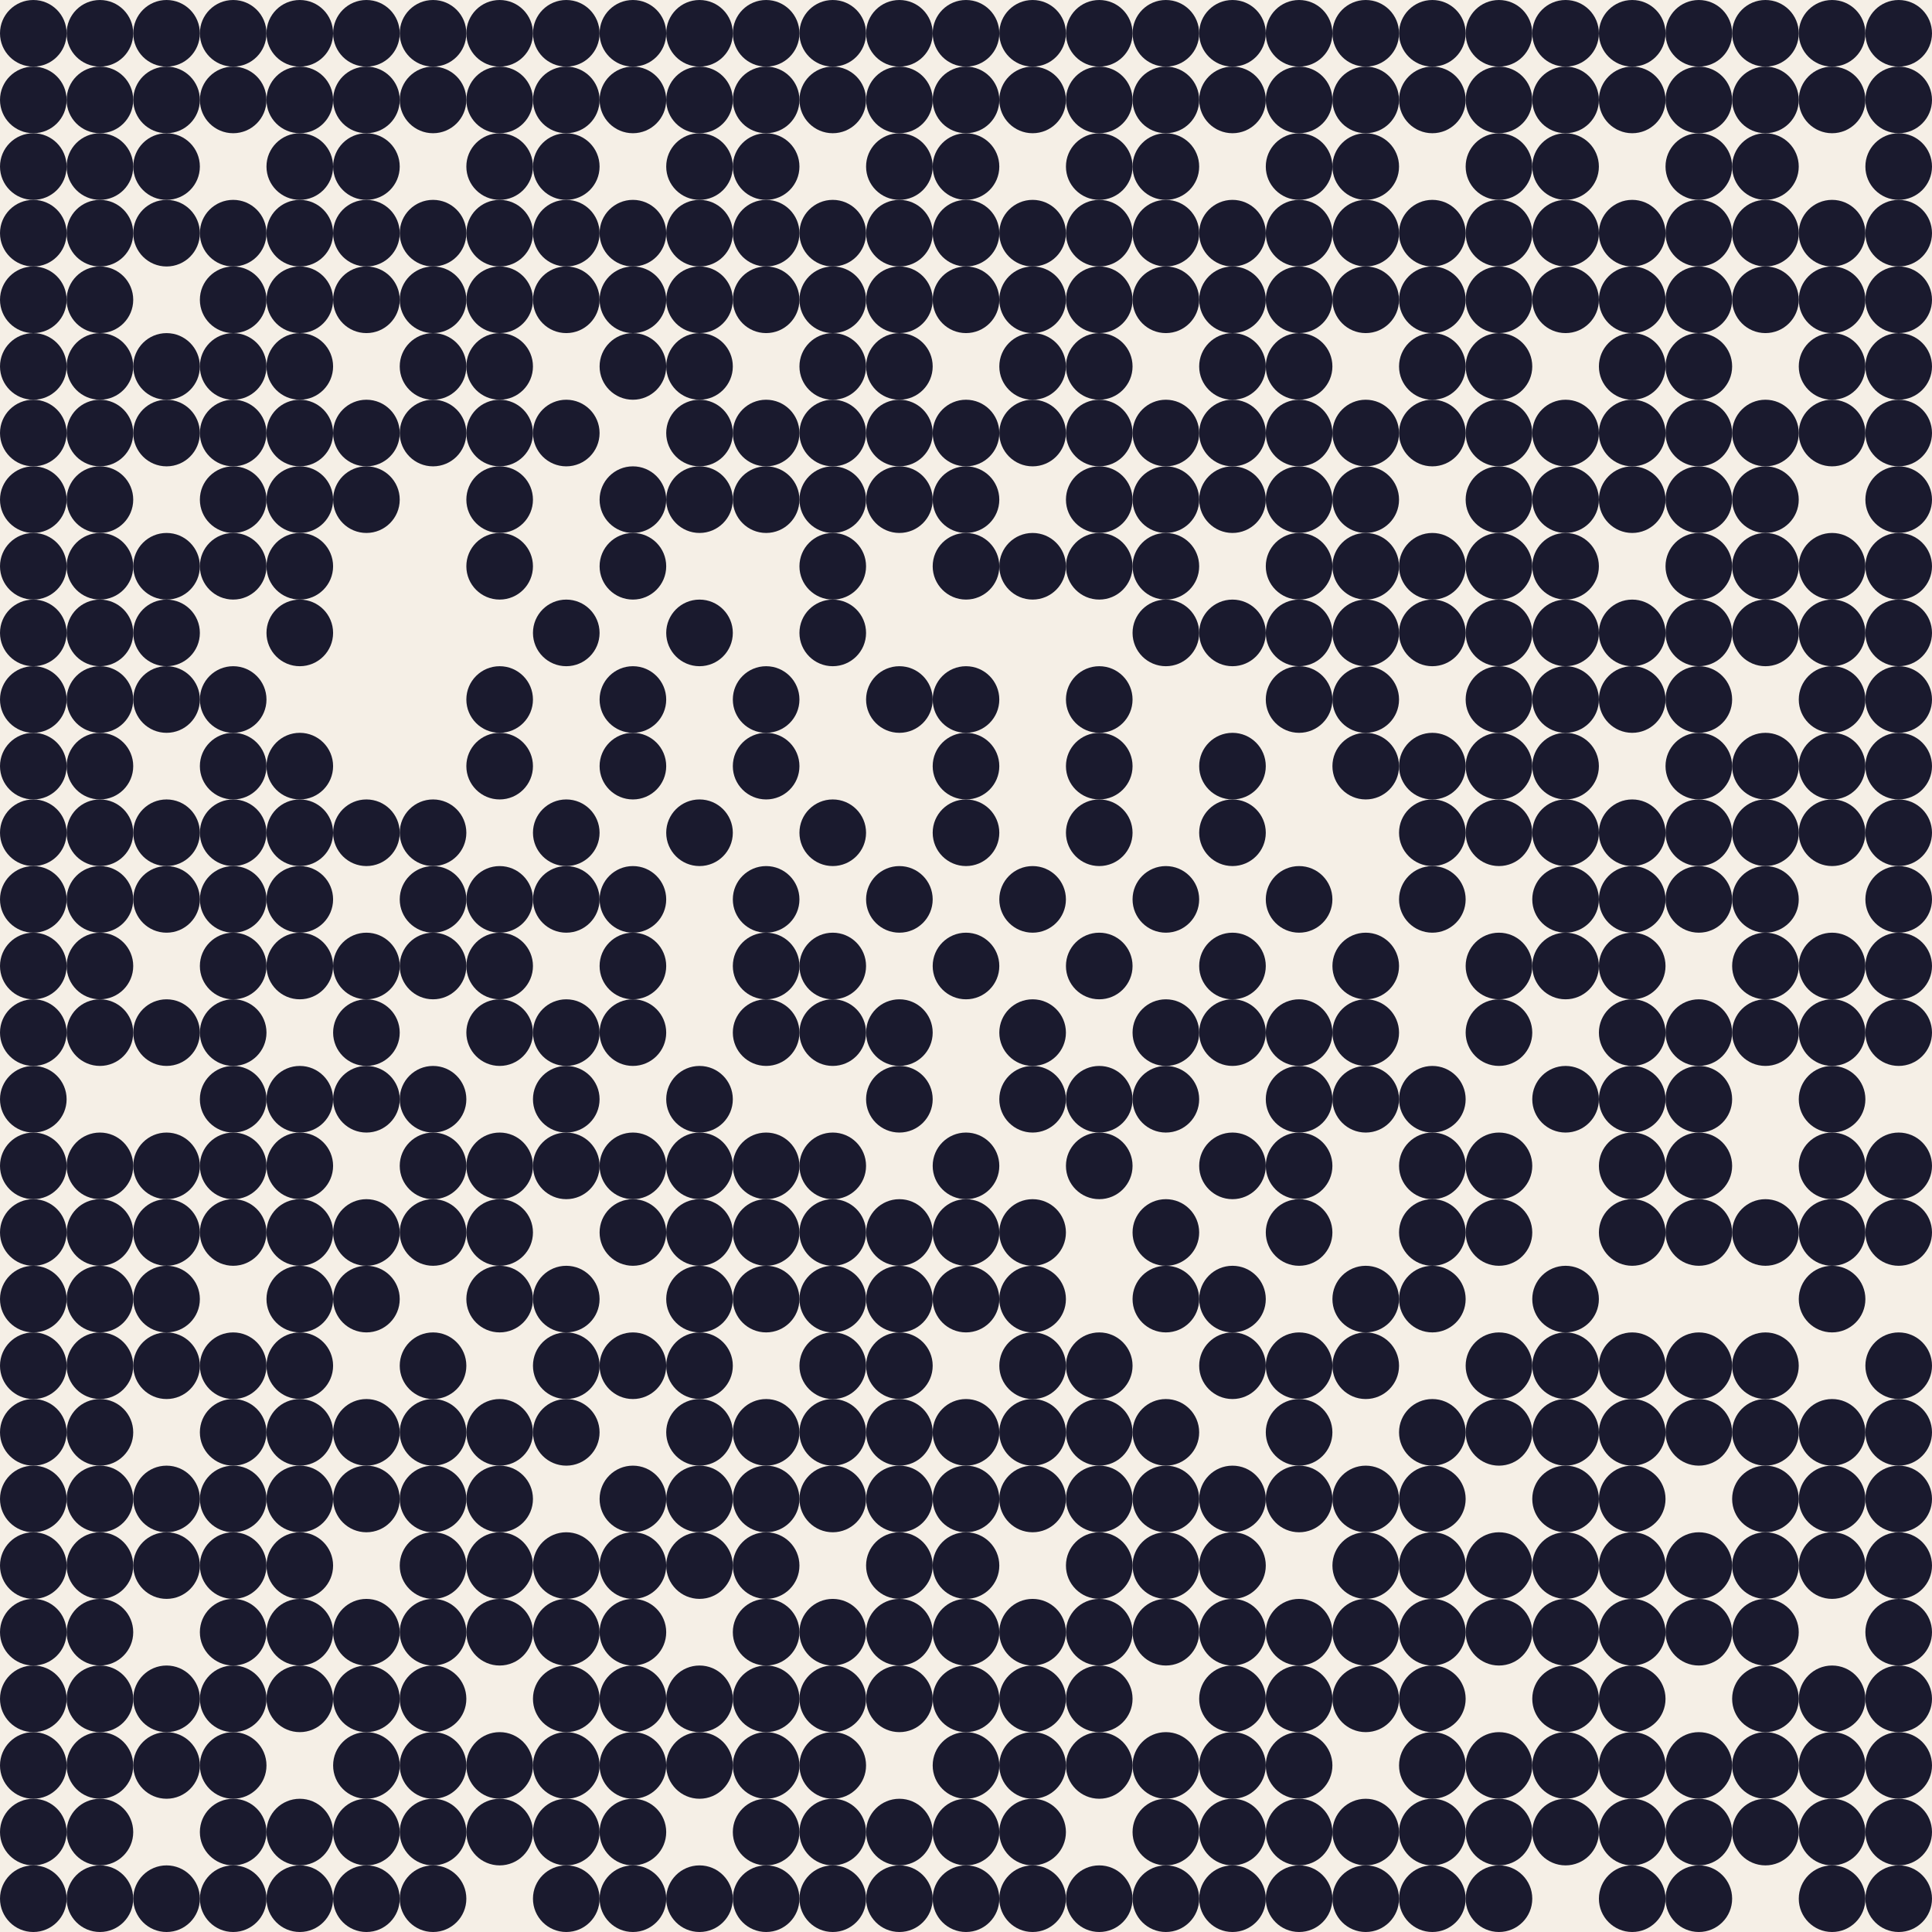
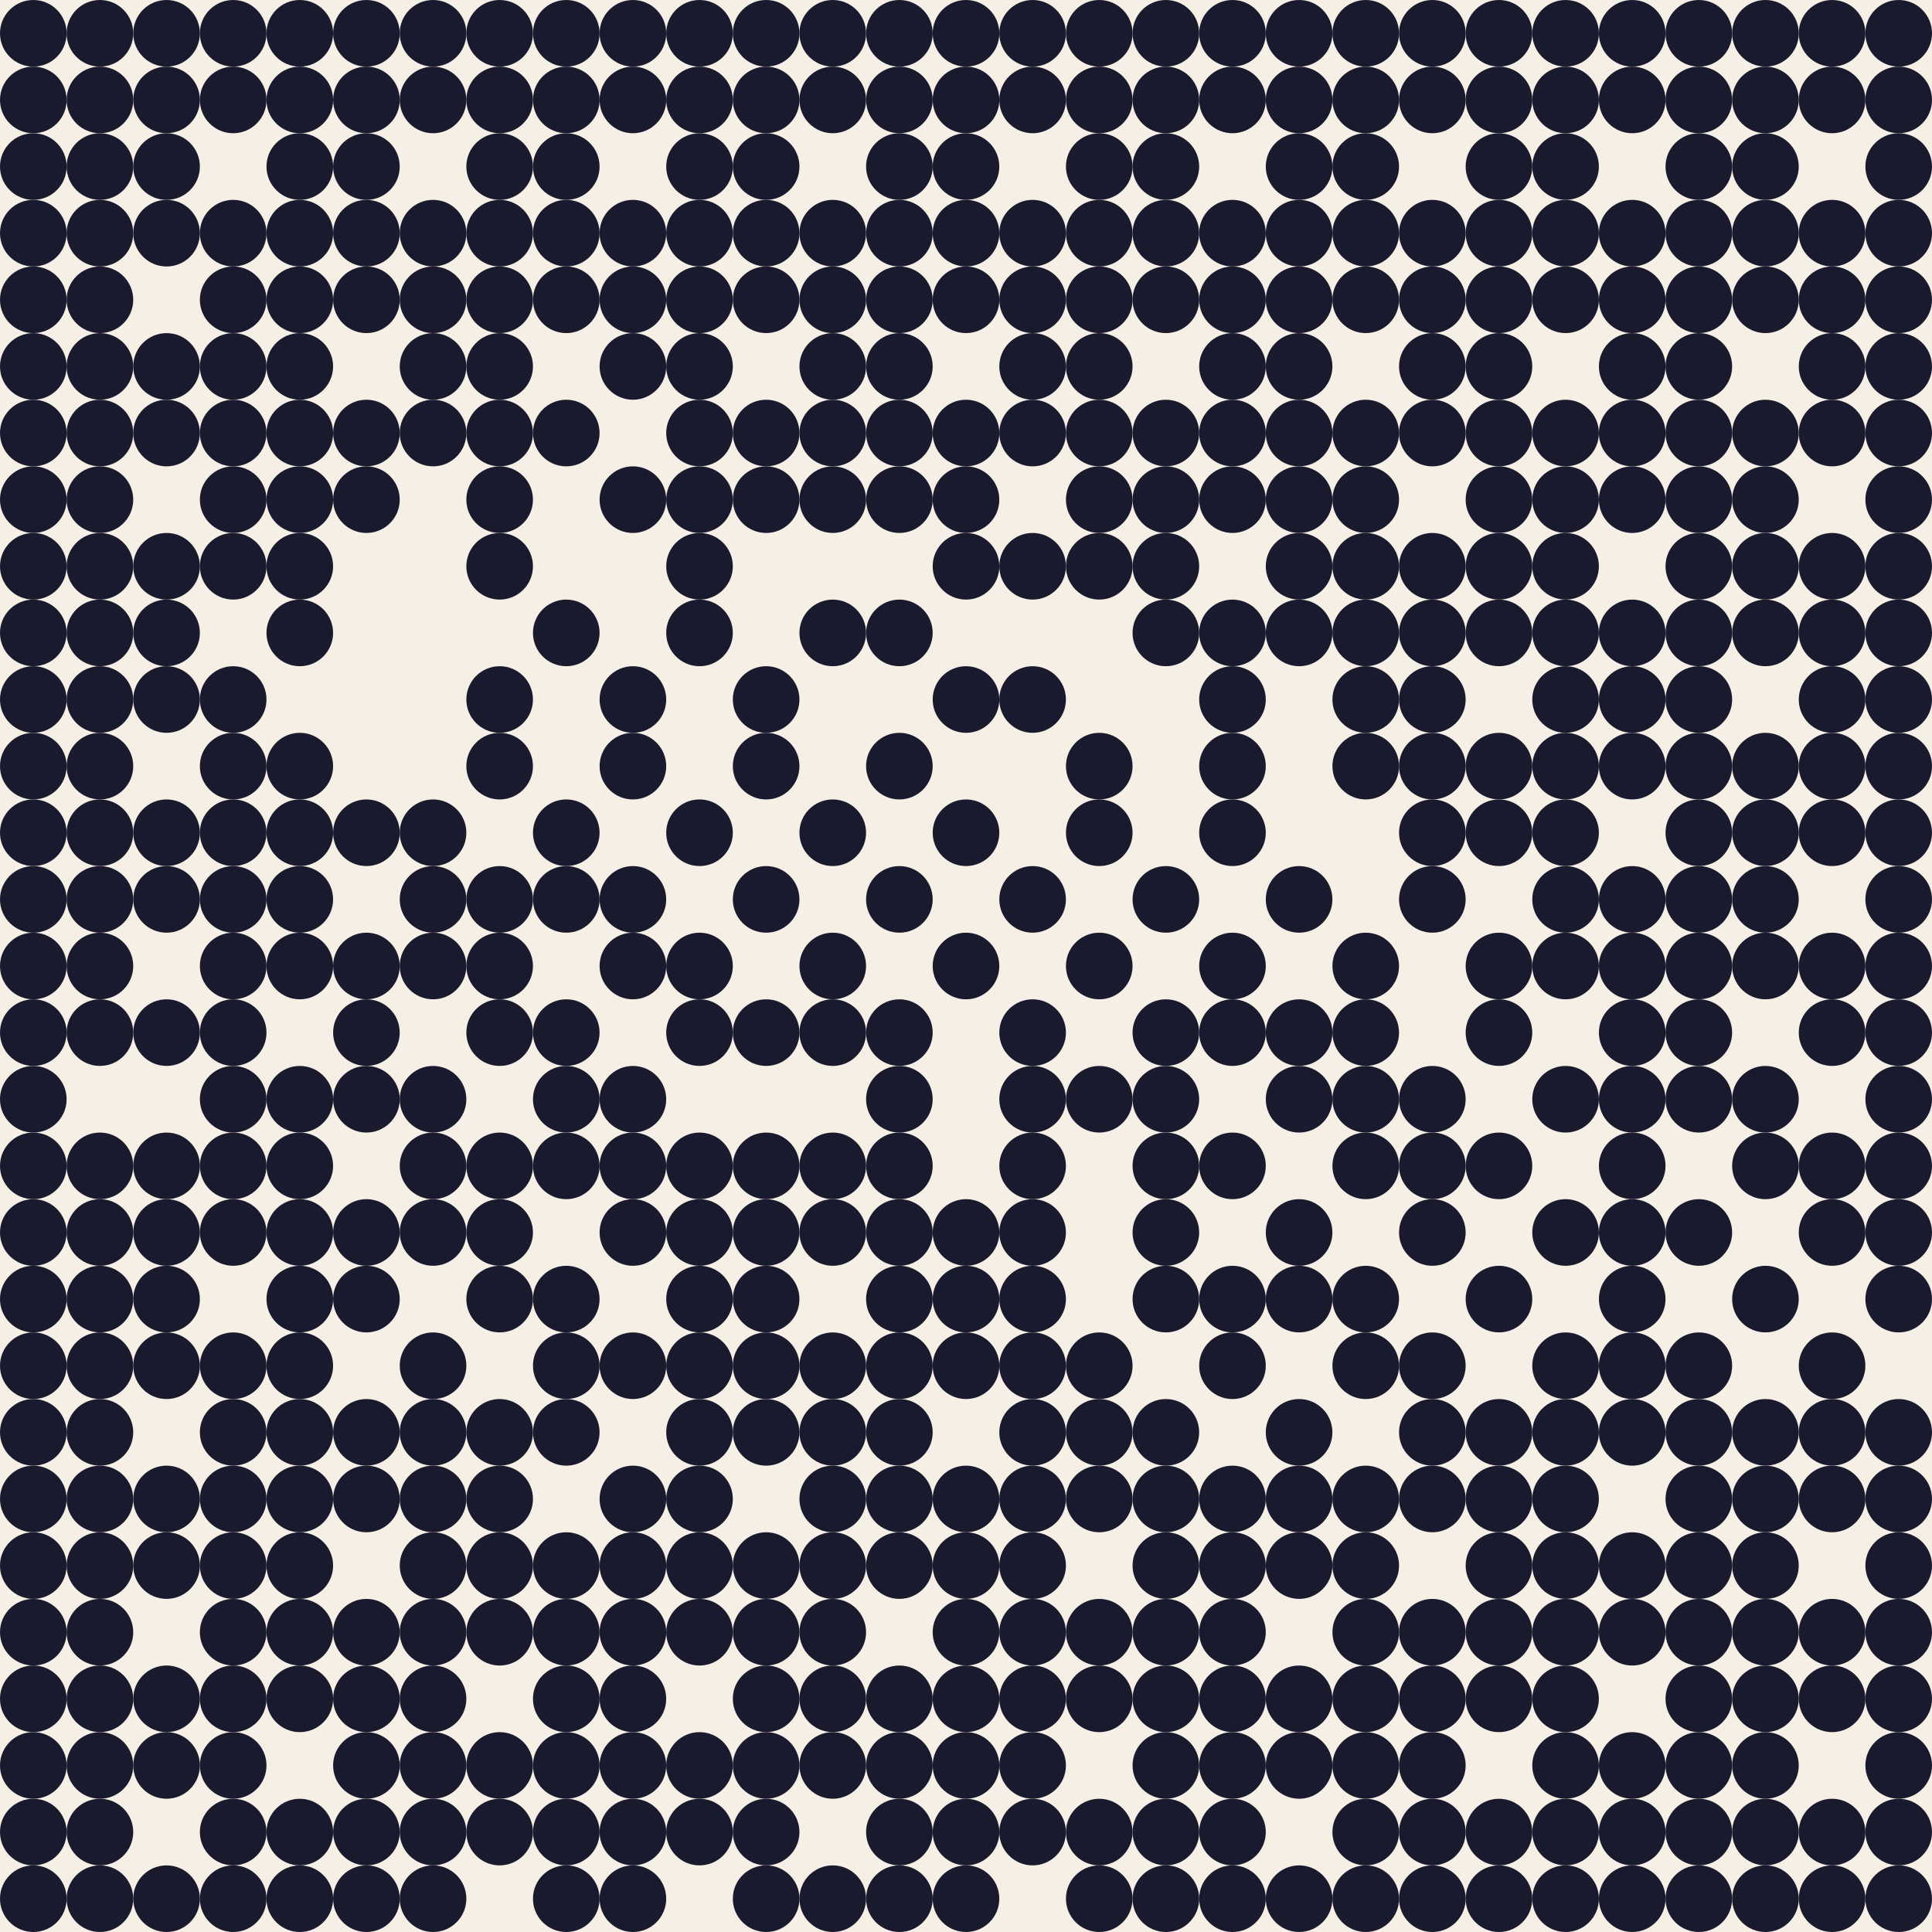
<svg xmlns="http://www.w3.org/2000/svg" width="1000" height="1000" viewBox="0 0 1000 1000">
  <path fill="#f5efe6" d="M0 0h1000v1000H0z" />
  <g fill="#1a1a2e">
    <circle cx="17.24" cy="17.24" r="17.24" />
    <circle cx="51.72" cy="17.24" r="17.24" />
    <circle cx="86.21" cy="17.24" r="17.24" />
    <circle cx="120.69" cy="17.24" r="17.24" />
    <circle cx="155.17" cy="17.24" r="17.24" />
    <circle cx="189.66" cy="17.24" r="17.24" />
    <circle cx="224.14" cy="17.24" r="17.24" />
    <circle cx="258.62" cy="17.24" r="17.24" />
    <circle cx="293.1" cy="17.24" r="17.24" />
    <circle cx="327.59" cy="17.24" r="17.24" />
    <circle cx="362.07" cy="17.24" r="17.24" />
    <circle cx="396.55" cy="17.24" r="17.24" />
    <circle cx="431.03" cy="17.24" r="17.24" />
    <circle cx="465.52" cy="17.24" r="17.24" />
    <circle cx="500" cy="17.24" r="17.24" />
    <circle cx="534.48" cy="17.24" r="17.24" />
    <circle cx="568.97" cy="17.24" r="17.24" />
    <circle cx="603.45" cy="17.24" r="17.24" />
    <circle cx="637.93" cy="17.24" r="17.24" />
    <circle cx="672.41" cy="17.24" r="17.24" />
    <circle cx="706.9" cy="17.24" r="17.24" />
    <circle cx="741.38" cy="17.24" r="17.24" />
    <circle cx="775.86" cy="17.24" r="17.24" />
    <circle cx="810.34" cy="17.24" r="17.24" />
    <circle cx="844.83" cy="17.24" r="17.24" />
    <circle cx="879.31" cy="17.24" r="17.24" />
    <circle cx="913.79" cy="17.24" r="17.24" />
    <circle cx="948.28" cy="17.24" r="17.24" />
    <circle cx="982.76" cy="17.24" r="17.24" />
    <circle cx="17.24" cy="51.72" r="17.24" />
    <circle cx="51.72" cy="51.72" r="17.24" />
    <circle cx="86.21" cy="51.72" r="17.24" />
    <circle cx="120.69" cy="51.72" r="17.24" />
    <circle cx="155.17" cy="51.72" r="17.24" />
    <circle cx="189.66" cy="51.72" r="17.24" />
    <circle cx="224.14" cy="51.72" r="17.24" />
    <circle cx="258.62" cy="51.72" r="17.24" />
    <circle cx="293.1" cy="51.72" r="17.24" />
    <circle cx="327.59" cy="51.72" r="17.24" />
    <circle cx="362.07" cy="51.72" r="17.24" />
    <circle cx="396.55" cy="51.72" r="17.24" />
    <circle cx="431.03" cy="51.72" r="17.24" />
    <circle cx="465.52" cy="51.72" r="17.24" />
    <circle cx="500" cy="51.72" r="17.24" />
    <circle cx="534.48" cy="51.72" r="17.24" />
    <circle cx="568.97" cy="51.72" r="17.24" />
    <circle cx="603.45" cy="51.72" r="17.24" />
    <circle cx="637.93" cy="51.72" r="17.24" />
    <circle cx="672.41" cy="51.72" r="17.24" />
    <circle cx="706.9" cy="51.72" r="17.24" />
    <circle cx="741.38" cy="51.72" r="17.24" />
    <circle cx="775.86" cy="51.72" r="17.24" />
    <circle cx="810.34" cy="51.72" r="17.24" />
    <circle cx="844.83" cy="51.72" r="17.24" />
    <circle cx="879.31" cy="51.72" r="17.24" />
    <circle cx="913.79" cy="51.72" r="17.24" />
    <circle cx="948.28" cy="51.72" r="17.24" />
    <circle cx="982.76" cy="51.72" r="17.24" />
    <circle cx="17.24" cy="86.21" r="17.24" />
    <circle cx="51.72" cy="86.21" r="17.24" />
    <circle cx="86.21" cy="86.21" r="17.24" />
    <circle cx="155.17" cy="86.21" r="17.24" />
    <circle cx="189.66" cy="86.21" r="17.24" />
    <circle cx="258.62" cy="86.21" r="17.24" />
    <circle cx="293.1" cy="86.21" r="17.24" />
    <circle cx="362.07" cy="86.21" r="17.24" />
    <circle cx="396.55" cy="86.21" r="17.24" />
    <circle cx="465.52" cy="86.21" r="17.24" />
    <circle cx="500" cy="86.21" r="17.24" />
    <circle cx="568.97" cy="86.21" r="17.24" />
    <circle cx="603.45" cy="86.21" r="17.24" />
    <circle cx="672.41" cy="86.21" r="17.24" />
    <circle cx="706.9" cy="86.21" r="17.24" />
    <circle cx="775.86" cy="86.21" r="17.24" />
    <circle cx="810.34" cy="86.21" r="17.24" />
    <circle cx="879.31" cy="86.21" r="17.24" />
    <circle cx="913.79" cy="86.21" r="17.24" />
    <circle cx="982.76" cy="86.21" r="17.24" />
    <circle cx="17.24" cy="120.69" r="17.24" />
    <circle cx="51.72" cy="120.69" r="17.24" />
    <circle cx="86.21" cy="120.69" r="17.24" />
    <circle cx="120.69" cy="120.69" r="17.24" />
    <circle cx="155.17" cy="120.69" r="17.24" />
    <circle cx="189.66" cy="120.69" r="17.24" />
    <circle cx="224.14" cy="120.69" r="17.24" />
    <circle cx="258.62" cy="120.69" r="17.24" />
    <circle cx="293.1" cy="120.69" r="17.24" />
    <circle cx="327.59" cy="120.69" r="17.24" />
    <circle cx="362.07" cy="120.69" r="17.24" />
    <circle cx="396.55" cy="120.69" r="17.24" />
    <circle cx="431.03" cy="120.69" r="17.24" />
    <circle cx="465.52" cy="120.69" r="17.24" />
    <circle cx="500" cy="120.69" r="17.24" />
    <circle cx="534.48" cy="120.69" r="17.24" />
    <circle cx="568.97" cy="120.69" r="17.24" />
    <circle cx="603.45" cy="120.69" r="17.24" />
    <circle cx="637.93" cy="120.69" r="17.24" />
    <circle cx="672.41" cy="120.69" r="17.24" />
    <circle cx="706.9" cy="120.69" r="17.24" />
    <circle cx="741.38" cy="120.69" r="17.24" />
    <circle cx="775.86" cy="120.69" r="17.24" />
    <circle cx="810.34" cy="120.69" r="17.24" />
    <circle cx="844.83" cy="120.69" r="17.24" />
    <circle cx="879.31" cy="120.69" r="17.24" />
    <circle cx="913.79" cy="120.69" r="17.24" />
    <circle cx="948.28" cy="120.69" r="17.24" />
    <circle cx="982.76" cy="120.69" r="17.24" />
    <circle cx="17.24" cy="155.17" r="17.24" />
    <circle cx="51.72" cy="155.17" r="17.24" />
    <circle cx="120.69" cy="155.17" r="17.24" />
    <circle cx="155.17" cy="155.17" r="17.24" />
    <circle cx="189.66" cy="155.17" r="17.24" />
    <circle cx="224.14" cy="155.17" r="17.24" />
    <circle cx="258.62" cy="155.17" r="17.24" />
    <circle cx="293.1" cy="155.17" r="17.24" />
    <circle cx="327.59" cy="155.17" r="17.24" />
    <circle cx="362.07" cy="155.17" r="17.24" />
    <circle cx="396.55" cy="155.17" r="17.24" />
    <circle cx="431.03" cy="155.17" r="17.24" />
    <circle cx="465.52" cy="155.17" r="17.24" />
    <circle cx="500" cy="155.17" r="17.24" />
    <circle cx="534.48" cy="155.17" r="17.24" />
    <circle cx="568.97" cy="155.17" r="17.24" />
    <circle cx="603.45" cy="155.17" r="17.24" />
    <circle cx="637.93" cy="155.17" r="17.24" />
    <circle cx="672.41" cy="155.17" r="17.24" />
    <circle cx="706.9" cy="155.17" r="17.24" />
    <circle cx="741.38" cy="155.17" r="17.24" />
    <circle cx="775.86" cy="155.17" r="17.24" />
    <circle cx="810.34" cy="155.17" r="17.24" />
    <circle cx="844.83" cy="155.17" r="17.24" />
    <circle cx="879.31" cy="155.17" r="17.24" />
    <circle cx="913.79" cy="155.17" r="17.24" />
    <circle cx="948.28" cy="155.17" r="17.24" />
    <circle cx="982.76" cy="155.17" r="17.24" />
    <circle cx="17.24" cy="189.66" r="17.24" />
    <circle cx="51.72" cy="189.66" r="17.24" />
    <circle cx="86.21" cy="189.66" r="17.24" />
    <circle cx="120.69" cy="189.66" r="17.24" />
    <circle cx="155.17" cy="189.66" r="17.24" />
    <circle cx="224.14" cy="189.66" r="17.24" />
    <circle cx="258.62" cy="189.66" r="17.24" />
    <circle cx="327.59" cy="189.66" r="17.24" />
    <circle cx="362.07" cy="189.66" r="17.24" />
    <circle cx="431.03" cy="189.66" r="17.24" />
    <circle cx="465.52" cy="189.66" r="17.24" />
    <circle cx="534.48" cy="189.66" r="17.24" />
    <circle cx="568.97" cy="189.66" r="17.24" />
    <circle cx="637.93" cy="189.66" r="17.24" />
    <circle cx="672.41" cy="189.66" r="17.24" />
    <circle cx="741.38" cy="189.66" r="17.24" />
    <circle cx="775.86" cy="189.66" r="17.24" />
    <circle cx="844.83" cy="189.66" r="17.24" />
    <circle cx="879.31" cy="189.66" r="17.24" />
    <circle cx="948.28" cy="189.66" r="17.24" />
    <circle cx="982.76" cy="189.66" r="17.24" />
    <circle cx="17.24" cy="224.14" r="17.24" />
    <circle cx="51.72" cy="224.14" r="17.24" />
    <circle cx="86.21" cy="224.14" r="17.24" />
    <circle cx="120.69" cy="224.14" r="17.24" />
    <circle cx="155.17" cy="224.14" r="17.24" />
    <circle cx="189.66" cy="224.14" r="17.24" />
    <circle cx="224.14" cy="224.14" r="17.24" />
    <circle cx="258.62" cy="224.14" r="17.24" />
    <circle cx="293.1" cy="224.14" r="17.24" />
    <circle cx="362.07" cy="224.14" r="17.24" />
    <circle cx="396.55" cy="224.14" r="17.24" />
    <circle cx="431.03" cy="224.14" r="17.24" />
    <circle cx="465.52" cy="224.14" r="17.24" />
    <circle cx="500" cy="224.14" r="17.24" />
    <circle cx="534.48" cy="224.14" r="17.24" />
    <circle cx="568.97" cy="224.14" r="17.24" />
    <circle cx="603.45" cy="224.14" r="17.24" />
    <circle cx="637.93" cy="224.14" r="17.24" />
    <circle cx="672.41" cy="224.14" r="17.24" />
    <circle cx="706.9" cy="224.14" r="17.24" />
    <circle cx="741.38" cy="224.14" r="17.24" />
    <circle cx="775.86" cy="224.14" r="17.24" />
    <circle cx="810.34" cy="224.14" r="17.24" />
    <circle cx="844.83" cy="224.14" r="17.24" />
    <circle cx="879.31" cy="224.14" r="17.24" />
    <circle cx="913.79" cy="224.14" r="17.24" />
    <circle cx="948.28" cy="224.14" r="17.24" />
    <circle cx="982.76" cy="224.14" r="17.24" />
    <circle cx="17.24" cy="258.62" r="17.24" />
    <circle cx="51.72" cy="258.62" r="17.24" />
    <circle cx="120.69" cy="258.62" r="17.24" />
    <circle cx="155.17" cy="258.62" r="17.24" />
    <circle cx="189.66" cy="258.62" r="17.24" />
    <circle cx="258.62" cy="258.62" r="17.24" />
    <circle cx="327.59" cy="258.62" r="17.24" />
    <circle cx="362.07" cy="258.62" r="17.24" />
    <circle cx="396.55" cy="258.62" r="17.24" />
    <circle cx="431.03" cy="258.62" r="17.24" />
    <circle cx="465.52" cy="258.62" r="17.24" />
    <circle cx="500" cy="258.62" r="17.24" />
    <circle cx="568.97" cy="258.62" r="17.24" />
    <circle cx="603.45" cy="258.62" r="17.24" />
    <circle cx="637.93" cy="258.62" r="17.24" />
    <circle cx="672.41" cy="258.62" r="17.24" />
    <circle cx="706.9" cy="258.62" r="17.24" />
    <circle cx="775.86" cy="258.62" r="17.24" />
    <circle cx="810.34" cy="258.62" r="17.24" />
    <circle cx="844.83" cy="258.62" r="17.24" />
    <circle cx="879.31" cy="258.62" r="17.24" />
    <circle cx="913.79" cy="258.62" r="17.24" />
    <circle cx="982.76" cy="258.62" r="17.24" />
    <circle cx="17.24" cy="293.1" r="17.24" />
    <circle cx="51.72" cy="293.1" r="17.24" />
    <circle cx="86.21" cy="293.1" r="17.24" />
    <circle cx="120.69" cy="293.1" r="17.24" />
    <circle cx="155.17" cy="293.1" r="17.24" />
    <circle cx="258.62" cy="293.1" r="17.24" />
-     <circle cx="327.59" cy="293.1" r="17.24" />
-     <circle cx="431.03" cy="293.1" r="17.24" />
+     <circle cx="362.07" cy="293.1" r="17.24" />
    <circle cx="500" cy="293.1" r="17.24" />
    <circle cx="534.48" cy="293.1" r="17.24" />
    <circle cx="568.97" cy="293.1" r="17.24" />
    <circle cx="603.45" cy="293.1" r="17.24" />
    <circle cx="672.41" cy="293.1" r="17.24" />
    <circle cx="706.9" cy="293.1" r="17.24" />
    <circle cx="741.38" cy="293.1" r="17.24" />
    <circle cx="775.86" cy="293.1" r="17.24" />
    <circle cx="810.34" cy="293.1" r="17.24" />
    <circle cx="879.31" cy="293.1" r="17.24" />
    <circle cx="913.79" cy="293.1" r="17.24" />
    <circle cx="948.28" cy="293.1" r="17.24" />
    <circle cx="982.76" cy="293.1" r="17.24" />
    <circle cx="17.24" cy="327.59" r="17.24" />
    <circle cx="51.72" cy="327.59" r="17.24" />
    <circle cx="86.21" cy="327.59" r="17.24" />
    <circle cx="155.17" cy="327.59" r="17.24" />
    <circle cx="293.1" cy="327.59" r="17.24" />
    <circle cx="362.07" cy="327.59" r="17.24" />
    <circle cx="431.03" cy="327.59" r="17.24" />
+     <circle cx="465.52" cy="327.59" r="17.24" />
    <circle cx="603.45" cy="327.59" r="17.24" />
    <circle cx="637.93" cy="327.59" r="17.24" />
    <circle cx="672.41" cy="327.59" r="17.24" />
    <circle cx="706.9" cy="327.59" r="17.24" />
    <circle cx="741.38" cy="327.59" r="17.24" />
    <circle cx="775.86" cy="327.59" r="17.24" />
    <circle cx="810.34" cy="327.59" r="17.24" />
    <circle cx="844.83" cy="327.59" r="17.24" />
    <circle cx="879.31" cy="327.59" r="17.24" />
    <circle cx="913.79" cy="327.59" r="17.24" />
    <circle cx="948.28" cy="327.59" r="17.24" />
    <circle cx="982.76" cy="327.59" r="17.24" />
    <circle cx="17.24" cy="362.07" r="17.24" />
    <circle cx="51.72" cy="362.07" r="17.24" />
    <circle cx="86.21" cy="362.07" r="17.24" />
    <circle cx="120.69" cy="362.07" r="17.24" />
    <circle cx="258.62" cy="362.07" r="17.24" />
    <circle cx="327.59" cy="362.07" r="17.24" />
    <circle cx="396.55" cy="362.07" r="17.24" />
-     <circle cx="465.52" cy="362.07" r="17.24" />
    <circle cx="500" cy="362.07" r="17.24" />
-     <circle cx="568.97" cy="362.07" r="17.24" />
-     <circle cx="672.41" cy="362.07" r="17.24" />
+     <circle cx="534.48" cy="362.07" r="17.24" />
+     <circle cx="637.93" cy="362.07" r="17.24" />
    <circle cx="706.9" cy="362.07" r="17.24" />
-     <circle cx="775.86" cy="362.07" r="17.24" />
+     <circle cx="741.38" cy="362.07" r="17.24" />
    <circle cx="810.34" cy="362.07" r="17.24" />
    <circle cx="844.83" cy="362.07" r="17.24" />
    <circle cx="879.31" cy="362.07" r="17.24" />
    <circle cx="948.28" cy="362.07" r="17.24" />
    <circle cx="982.76" cy="362.07" r="17.24" />
    <circle cx="17.24" cy="396.55" r="17.24" />
    <circle cx="51.72" cy="396.55" r="17.24" />
    <circle cx="120.69" cy="396.55" r="17.24" />
    <circle cx="155.17" cy="396.55" r="17.24" />
    <circle cx="258.62" cy="396.55" r="17.24" />
    <circle cx="327.59" cy="396.55" r="17.24" />
    <circle cx="396.55" cy="396.55" r="17.24" />
-     <circle cx="500" cy="396.55" r="17.24" />
+     <circle cx="465.52" cy="396.55" r="17.24" />
    <circle cx="568.97" cy="396.55" r="17.24" />
    <circle cx="637.93" cy="396.55" r="17.24" />
    <circle cx="706.9" cy="396.55" r="17.24" />
    <circle cx="741.38" cy="396.55" r="17.24" />
    <circle cx="775.86" cy="396.55" r="17.24" />
    <circle cx="810.34" cy="396.55" r="17.24" />
+     <circle cx="844.83" cy="396.55" r="17.24" />
    <circle cx="879.31" cy="396.55" r="17.24" />
    <circle cx="913.79" cy="396.55" r="17.24" />
    <circle cx="948.28" cy="396.55" r="17.24" />
    <circle cx="982.76" cy="396.55" r="17.24" />
    <circle cx="17.24" cy="431.03" r="17.24" />
    <circle cx="51.72" cy="431.03" r="17.24" />
    <circle cx="86.21" cy="431.03" r="17.24" />
    <circle cx="120.69" cy="431.03" r="17.24" />
    <circle cx="155.17" cy="431.03" r="17.24" />
    <circle cx="189.66" cy="431.03" r="17.24" />
    <circle cx="224.14" cy="431.03" r="17.24" />
    <circle cx="293.1" cy="431.03" r="17.24" />
    <circle cx="362.07" cy="431.03" r="17.24" />
    <circle cx="431.03" cy="431.03" r="17.24" />
    <circle cx="500" cy="431.03" r="17.24" />
    <circle cx="568.97" cy="431.03" r="17.24" />
    <circle cx="637.93" cy="431.03" r="17.24" />
    <circle cx="741.38" cy="431.03" r="17.24" />
    <circle cx="775.86" cy="431.03" r="17.24" />
    <circle cx="810.34" cy="431.03" r="17.24" />
-     <circle cx="844.83" cy="431.03" r="17.24" />
    <circle cx="879.31" cy="431.03" r="17.24" />
    <circle cx="913.79" cy="431.03" r="17.24" />
    <circle cx="948.28" cy="431.03" r="17.24" />
    <circle cx="982.76" cy="431.03" r="17.24" />
    <circle cx="17.24" cy="465.52" r="17.24" />
    <circle cx="51.72" cy="465.52" r="17.24" />
    <circle cx="86.21" cy="465.52" r="17.24" />
    <circle cx="120.69" cy="465.52" r="17.24" />
    <circle cx="155.17" cy="465.52" r="17.24" />
    <circle cx="224.14" cy="465.52" r="17.24" />
    <circle cx="258.62" cy="465.52" r="17.24" />
    <circle cx="293.1" cy="465.52" r="17.24" />
    <circle cx="327.59" cy="465.52" r="17.24" />
    <circle cx="396.55" cy="465.52" r="17.24" />
    <circle cx="465.52" cy="465.52" r="17.24" />
    <circle cx="534.48" cy="465.52" r="17.24" />
    <circle cx="603.45" cy="465.52" r="17.24" />
    <circle cx="672.41" cy="465.52" r="17.24" />
    <circle cx="741.38" cy="465.52" r="17.24" />
    <circle cx="810.34" cy="465.52" r="17.24" />
    <circle cx="844.83" cy="465.52" r="17.24" />
    <circle cx="879.31" cy="465.52" r="17.24" />
    <circle cx="913.79" cy="465.52" r="17.24" />
    <circle cx="982.76" cy="465.52" r="17.24" />
    <circle cx="17.24" cy="500" r="17.24" />
    <circle cx="51.72" cy="500" r="17.24" />
    <circle cx="120.69" cy="500" r="17.24" />
    <circle cx="155.17" cy="500" r="17.24" />
    <circle cx="189.66" cy="500" r="17.24" />
    <circle cx="224.14" cy="500" r="17.24" />
    <circle cx="258.62" cy="500" r="17.24" />
    <circle cx="327.59" cy="500" r="17.24" />
-     <circle cx="396.55" cy="500" r="17.24" />
+     <circle cx="362.07" cy="500" r="17.24" />
    <circle cx="431.03" cy="500" r="17.24" />
    <circle cx="500" cy="500" r="17.24" />
    <circle cx="568.97" cy="500" r="17.24" />
    <circle cx="637.93" cy="500" r="17.24" />
    <circle cx="706.9" cy="500" r="17.24" />
    <circle cx="775.86" cy="500" r="17.24" />
    <circle cx="810.34" cy="500" r="17.24" />
    <circle cx="844.83" cy="500" r="17.24" />
+     <circle cx="879.31" cy="500" r="17.24" />
    <circle cx="913.79" cy="500" r="17.24" />
    <circle cx="948.28" cy="500" r="17.24" />
    <circle cx="982.76" cy="500" r="17.24" />
    <circle cx="17.24" cy="534.48" r="17.24" />
    <circle cx="51.72" cy="534.48" r="17.24" />
    <circle cx="86.21" cy="534.48" r="17.24" />
    <circle cx="120.69" cy="534.48" r="17.24" />
    <circle cx="189.66" cy="534.48" r="17.24" />
    <circle cx="258.62" cy="534.48" r="17.24" />
    <circle cx="293.1" cy="534.48" r="17.24" />
-     <circle cx="327.59" cy="534.48" r="17.24" />
+     <circle cx="362.07" cy="534.48" r="17.24" />
    <circle cx="396.55" cy="534.48" r="17.24" />
    <circle cx="431.03" cy="534.48" r="17.24" />
    <circle cx="465.52" cy="534.48" r="17.24" />
    <circle cx="534.48" cy="534.48" r="17.24" />
    <circle cx="603.45" cy="534.48" r="17.24" />
    <circle cx="637.93" cy="534.48" r="17.24" />
    <circle cx="672.41" cy="534.48" r="17.24" />
    <circle cx="706.9" cy="534.48" r="17.24" />
    <circle cx="775.86" cy="534.48" r="17.24" />
    <circle cx="844.83" cy="534.48" r="17.24" />
    <circle cx="879.31" cy="534.48" r="17.24" />
-     <circle cx="913.79" cy="534.48" r="17.24" />
    <circle cx="948.28" cy="534.48" r="17.24" />
    <circle cx="982.76" cy="534.48" r="17.24" />
    <circle cx="17.24" cy="568.97" r="17.24" />
    <circle cx="120.69" cy="568.97" r="17.24" />
    <circle cx="155.17" cy="568.97" r="17.24" />
    <circle cx="189.66" cy="568.97" r="17.24" />
    <circle cx="224.14" cy="568.97" r="17.24" />
    <circle cx="293.1" cy="568.97" r="17.24" />
-     <circle cx="362.07" cy="568.97" r="17.24" />
+     <circle cx="327.59" cy="568.97" r="17.24" />
    <circle cx="465.52" cy="568.97" r="17.24" />
    <circle cx="534.48" cy="568.97" r="17.24" />
    <circle cx="568.97" cy="568.97" r="17.24" />
    <circle cx="603.45" cy="568.97" r="17.24" />
    <circle cx="672.41" cy="568.97" r="17.24" />
    <circle cx="706.9" cy="568.97" r="17.24" />
    <circle cx="741.38" cy="568.97" r="17.24" />
    <circle cx="810.34" cy="568.97" r="17.24" />
    <circle cx="844.83" cy="568.97" r="17.24" />
    <circle cx="879.31" cy="568.97" r="17.24" />
-     <circle cx="948.28" cy="568.97" r="17.24" />
+     <circle cx="913.79" cy="568.97" r="17.24" />
+     <circle cx="982.76" cy="568.97" r="17.24" />
    <circle cx="17.24" cy="603.45" r="17.24" />
    <circle cx="51.72" cy="603.45" r="17.24" />
    <circle cx="86.21" cy="603.45" r="17.24" />
    <circle cx="120.69" cy="603.45" r="17.24" />
    <circle cx="155.17" cy="603.45" r="17.24" />
    <circle cx="224.14" cy="603.45" r="17.24" />
    <circle cx="258.62" cy="603.45" r="17.24" />
    <circle cx="293.1" cy="603.45" r="17.24" />
    <circle cx="327.59" cy="603.45" r="17.24" />
    <circle cx="362.07" cy="603.45" r="17.24" />
    <circle cx="396.55" cy="603.45" r="17.24" />
    <circle cx="431.03" cy="603.45" r="17.24" />
-     <circle cx="500" cy="603.45" r="17.24" />
-     <circle cx="568.97" cy="603.45" r="17.24" />
+     <circle cx="465.52" cy="603.45" r="17.24" />
+     <circle cx="534.48" cy="603.45" r="17.24" />
+     <circle cx="603.45" cy="603.45" r="17.24" />
    <circle cx="637.93" cy="603.45" r="17.24" />
-     <circle cx="672.41" cy="603.45" r="17.24" />
+     <circle cx="706.9" cy="603.45" r="17.24" />
    <circle cx="741.38" cy="603.45" r="17.24" />
    <circle cx="775.86" cy="603.45" r="17.24" />
    <circle cx="844.83" cy="603.45" r="17.24" />
-     <circle cx="879.31" cy="603.45" r="17.24" />
+     <circle cx="913.79" cy="603.45" r="17.24" />
    <circle cx="948.28" cy="603.45" r="17.24" />
    <circle cx="982.76" cy="603.45" r="17.24" />
    <circle cx="17.24" cy="637.93" r="17.24" />
    <circle cx="51.72" cy="637.93" r="17.24" />
    <circle cx="86.21" cy="637.93" r="17.24" />
    <circle cx="120.69" cy="637.93" r="17.24" />
    <circle cx="155.17" cy="637.93" r="17.24" />
    <circle cx="189.66" cy="637.93" r="17.24" />
    <circle cx="224.14" cy="637.93" r="17.24" />
    <circle cx="258.62" cy="637.93" r="17.24" />
    <circle cx="327.59" cy="637.93" r="17.24" />
    <circle cx="362.07" cy="637.93" r="17.24" />
    <circle cx="396.55" cy="637.93" r="17.24" />
    <circle cx="431.03" cy="637.93" r="17.24" />
    <circle cx="465.52" cy="637.93" r="17.24" />
    <circle cx="500" cy="637.93" r="17.24" />
    <circle cx="534.48" cy="637.93" r="17.24" />
    <circle cx="603.45" cy="637.93" r="17.24" />
    <circle cx="672.41" cy="637.93" r="17.24" />
    <circle cx="741.38" cy="637.93" r="17.24" />
-     <circle cx="775.86" cy="637.93" r="17.24" />
+     <circle cx="810.34" cy="637.93" r="17.24" />
    <circle cx="844.83" cy="637.93" r="17.24" />
    <circle cx="879.31" cy="637.93" r="17.24" />
-     <circle cx="913.79" cy="637.93" r="17.24" />
    <circle cx="948.28" cy="637.93" r="17.24" />
    <circle cx="982.76" cy="637.93" r="17.24" />
    <circle cx="17.24" cy="672.41" r="17.24" />
    <circle cx="51.72" cy="672.41" r="17.24" />
    <circle cx="86.21" cy="672.41" r="17.24" />
    <circle cx="155.17" cy="672.41" r="17.24" />
    <circle cx="189.66" cy="672.41" r="17.24" />
    <circle cx="258.62" cy="672.41" r="17.24" />
    <circle cx="293.1" cy="672.41" r="17.24" />
    <circle cx="362.07" cy="672.41" r="17.24" />
    <circle cx="396.55" cy="672.41" r="17.24" />
-     <circle cx="431.03" cy="672.41" r="17.24" />
    <circle cx="465.52" cy="672.41" r="17.24" />
    <circle cx="500" cy="672.41" r="17.24" />
    <circle cx="534.48" cy="672.41" r="17.24" />
    <circle cx="603.45" cy="672.41" r="17.24" />
    <circle cx="637.93" cy="672.41" r="17.24" />
+     <circle cx="672.41" cy="672.41" r="17.24" />
    <circle cx="706.9" cy="672.41" r="17.24" />
-     <circle cx="741.38" cy="672.41" r="17.24" />
-     <circle cx="810.34" cy="672.41" r="17.24" />
-     <circle cx="948.28" cy="672.41" r="17.24" />
+     <circle cx="775.86" cy="672.41" r="17.24" />
+     <circle cx="844.83" cy="672.41" r="17.24" />
+     <circle cx="913.79" cy="672.41" r="17.24" />
+     <circle cx="982.76" cy="672.41" r="17.24" />
    <circle cx="17.24" cy="706.9" r="17.24" />
    <circle cx="51.72" cy="706.9" r="17.24" />
    <circle cx="86.21" cy="706.9" r="17.24" />
    <circle cx="120.69" cy="706.9" r="17.24" />
    <circle cx="155.17" cy="706.9" r="17.24" />
    <circle cx="224.14" cy="706.9" r="17.24" />
    <circle cx="293.1" cy="706.9" r="17.24" />
    <circle cx="327.59" cy="706.9" r="17.24" />
    <circle cx="362.07" cy="706.9" r="17.24" />
+     <circle cx="396.55" cy="706.9" r="17.24" />
    <circle cx="431.03" cy="706.9" r="17.24" />
    <circle cx="465.52" cy="706.9" r="17.24" />
+     <circle cx="500" cy="706.9" r="17.24" />
    <circle cx="534.48" cy="706.9" r="17.24" />
    <circle cx="568.97" cy="706.9" r="17.24" />
    <circle cx="637.93" cy="706.9" r="17.24" />
-     <circle cx="672.41" cy="706.9" r="17.24" />
    <circle cx="706.9" cy="706.9" r="17.24" />
-     <circle cx="775.86" cy="706.9" r="17.24" />
+     <circle cx="741.38" cy="706.9" r="17.24" />
    <circle cx="810.34" cy="706.9" r="17.24" />
    <circle cx="844.83" cy="706.9" r="17.24" />
    <circle cx="879.31" cy="706.9" r="17.24" />
-     <circle cx="913.79" cy="706.9" r="17.24" />
-     <circle cx="982.76" cy="706.9" r="17.24" />
+     <circle cx="948.28" cy="706.9" r="17.24" />
    <circle cx="17.24" cy="741.38" r="17.24" />
    <circle cx="51.72" cy="741.38" r="17.24" />
    <circle cx="120.69" cy="741.38" r="17.24" />
    <circle cx="155.17" cy="741.38" r="17.24" />
    <circle cx="189.66" cy="741.38" r="17.24" />
    <circle cx="224.14" cy="741.38" r="17.24" />
    <circle cx="258.62" cy="741.38" r="17.24" />
    <circle cx="293.1" cy="741.38" r="17.24" />
    <circle cx="362.07" cy="741.38" r="17.24" />
    <circle cx="396.55" cy="741.38" r="17.24" />
    <circle cx="431.03" cy="741.38" r="17.24" />
    <circle cx="465.52" cy="741.38" r="17.24" />
-     <circle cx="500" cy="741.38" r="17.24" />
    <circle cx="534.48" cy="741.38" r="17.24" />
    <circle cx="568.97" cy="741.38" r="17.24" />
    <circle cx="603.45" cy="741.38" r="17.24" />
    <circle cx="672.41" cy="741.38" r="17.24" />
    <circle cx="741.38" cy="741.38" r="17.24" />
    <circle cx="775.86" cy="741.38" r="17.24" />
    <circle cx="810.34" cy="741.38" r="17.24" />
    <circle cx="844.83" cy="741.38" r="17.24" />
    <circle cx="879.31" cy="741.38" r="17.24" />
    <circle cx="913.79" cy="741.38" r="17.24" />
    <circle cx="948.28" cy="741.38" r="17.24" />
    <circle cx="982.76" cy="741.38" r="17.24" />
    <circle cx="17.24" cy="775.86" r="17.24" />
    <circle cx="51.72" cy="775.86" r="17.24" />
    <circle cx="86.21" cy="775.86" r="17.24" />
    <circle cx="120.69" cy="775.86" r="17.24" />
    <circle cx="155.17" cy="775.86" r="17.24" />
    <circle cx="189.66" cy="775.86" r="17.24" />
    <circle cx="224.14" cy="775.86" r="17.24" />
    <circle cx="258.62" cy="775.86" r="17.24" />
    <circle cx="327.59" cy="775.86" r="17.24" />
    <circle cx="362.07" cy="775.86" r="17.24" />
-     <circle cx="396.55" cy="775.86" r="17.24" />
    <circle cx="431.03" cy="775.86" r="17.24" />
    <circle cx="465.52" cy="775.86" r="17.24" />
    <circle cx="500" cy="775.86" r="17.24" />
    <circle cx="534.48" cy="775.86" r="17.24" />
    <circle cx="568.97" cy="775.86" r="17.24" />
    <circle cx="603.45" cy="775.86" r="17.24" />
    <circle cx="637.93" cy="775.86" r="17.24" />
    <circle cx="672.41" cy="775.86" r="17.24" />
    <circle cx="706.9" cy="775.86" r="17.24" />
    <circle cx="741.38" cy="775.86" r="17.24" />
+     <circle cx="775.86" cy="775.86" r="17.24" />
    <circle cx="810.34" cy="775.86" r="17.24" />
-     <circle cx="844.83" cy="775.86" r="17.24" />
+     <circle cx="879.31" cy="775.86" r="17.24" />
    <circle cx="913.79" cy="775.86" r="17.24" />
    <circle cx="948.28" cy="775.86" r="17.24" />
    <circle cx="982.76" cy="775.86" r="17.24" />
    <circle cx="17.24" cy="810.34" r="17.24" />
    <circle cx="51.72" cy="810.34" r="17.24" />
    <circle cx="86.21" cy="810.34" r="17.24" />
    <circle cx="120.69" cy="810.34" r="17.24" />
    <circle cx="155.17" cy="810.34" r="17.24" />
    <circle cx="224.14" cy="810.34" r="17.24" />
    <circle cx="258.62" cy="810.34" r="17.24" />
    <circle cx="293.1" cy="810.34" r="17.24" />
    <circle cx="327.59" cy="810.34" r="17.24" />
    <circle cx="362.07" cy="810.34" r="17.24" />
    <circle cx="396.55" cy="810.34" r="17.24" />
+     <circle cx="431.03" cy="810.34" r="17.24" />
    <circle cx="465.52" cy="810.34" r="17.24" />
    <circle cx="500" cy="810.34" r="17.24" />
-     <circle cx="568.97" cy="810.34" r="17.24" />
+     <circle cx="534.48" cy="810.34" r="17.24" />
    <circle cx="603.45" cy="810.34" r="17.24" />
    <circle cx="637.93" cy="810.34" r="17.24" />
+     <circle cx="672.41" cy="810.34" r="17.24" />
    <circle cx="706.9" cy="810.34" r="17.24" />
-     <circle cx="741.38" cy="810.34" r="17.24" />
    <circle cx="775.86" cy="810.34" r="17.24" />
    <circle cx="810.34" cy="810.34" r="17.24" />
    <circle cx="844.83" cy="810.34" r="17.24" />
    <circle cx="879.31" cy="810.34" r="17.24" />
    <circle cx="913.79" cy="810.34" r="17.24" />
-     <circle cx="948.28" cy="810.34" r="17.24" />
    <circle cx="982.76" cy="810.34" r="17.24" />
    <circle cx="17.24" cy="844.83" r="17.24" />
    <circle cx="51.72" cy="844.83" r="17.24" />
    <circle cx="120.69" cy="844.83" r="17.24" />
    <circle cx="155.17" cy="844.83" r="17.24" />
    <circle cx="189.66" cy="844.83" r="17.24" />
    <circle cx="224.14" cy="844.83" r="17.24" />
    <circle cx="258.62" cy="844.83" r="17.24" />
    <circle cx="293.1" cy="844.83" r="17.24" />
    <circle cx="327.59" cy="844.83" r="17.24" />
+     <circle cx="362.07" cy="844.83" r="17.24" />
    <circle cx="396.55" cy="844.83" r="17.24" />
    <circle cx="431.03" cy="844.83" r="17.24" />
-     <circle cx="465.52" cy="844.83" r="17.24" />
    <circle cx="500" cy="844.83" r="17.24" />
    <circle cx="534.48" cy="844.83" r="17.24" />
    <circle cx="568.97" cy="844.83" r="17.24" />
    <circle cx="603.45" cy="844.83" r="17.24" />
    <circle cx="637.93" cy="844.83" r="17.24" />
-     <circle cx="672.41" cy="844.83" r="17.24" />
    <circle cx="706.9" cy="844.83" r="17.24" />
    <circle cx="741.38" cy="844.83" r="17.24" />
    <circle cx="775.86" cy="844.83" r="17.24" />
    <circle cx="810.34" cy="844.83" r="17.24" />
    <circle cx="844.83" cy="844.83" r="17.24" />
    <circle cx="879.31" cy="844.83" r="17.24" />
    <circle cx="913.79" cy="844.83" r="17.24" />
+     <circle cx="948.28" cy="844.83" r="17.24" />
    <circle cx="982.76" cy="844.83" r="17.24" />
    <circle cx="17.24" cy="879.31" r="17.24" />
    <circle cx="51.72" cy="879.31" r="17.24" />
    <circle cx="86.21" cy="879.31" r="17.24" />
    <circle cx="120.69" cy="879.31" r="17.24" />
    <circle cx="155.17" cy="879.31" r="17.24" />
    <circle cx="189.66" cy="879.31" r="17.24" />
    <circle cx="224.14" cy="879.31" r="17.24" />
    <circle cx="293.1" cy="879.31" r="17.24" />
    <circle cx="327.59" cy="879.31" r="17.24" />
-     <circle cx="362.07" cy="879.31" r="17.24" />
    <circle cx="396.55" cy="879.31" r="17.24" />
    <circle cx="431.03" cy="879.31" r="17.24" />
    <circle cx="465.52" cy="879.31" r="17.24" />
    <circle cx="500" cy="879.31" r="17.24" />
    <circle cx="534.48" cy="879.31" r="17.24" />
    <circle cx="568.97" cy="879.31" r="17.24" />
+     <circle cx="603.45" cy="879.31" r="17.24" />
    <circle cx="637.93" cy="879.31" r="17.24" />
    <circle cx="672.41" cy="879.31" r="17.24" />
    <circle cx="706.9" cy="879.31" r="17.24" />
    <circle cx="741.38" cy="879.31" r="17.24" />
+     <circle cx="775.86" cy="879.31" r="17.24" />
    <circle cx="810.34" cy="879.31" r="17.24" />
-     <circle cx="844.83" cy="879.31" r="17.24" />
+     <circle cx="879.31" cy="879.31" r="17.24" />
    <circle cx="913.79" cy="879.31" r="17.24" />
    <circle cx="948.28" cy="879.31" r="17.24" />
    <circle cx="982.76" cy="879.31" r="17.24" />
    <circle cx="17.24" cy="913.79" r="17.24" />
    <circle cx="51.72" cy="913.79" r="17.24" />
    <circle cx="86.21" cy="913.79" r="17.24" />
    <circle cx="120.69" cy="913.79" r="17.24" />
    <circle cx="189.66" cy="913.79" r="17.24" />
    <circle cx="224.14" cy="913.79" r="17.24" />
    <circle cx="258.62" cy="913.79" r="17.24" />
    <circle cx="293.1" cy="913.79" r="17.24" />
    <circle cx="327.59" cy="913.79" r="17.24" />
    <circle cx="362.07" cy="913.79" r="17.24" />
    <circle cx="396.55" cy="913.79" r="17.24" />
    <circle cx="431.03" cy="913.79" r="17.24" />
+     <circle cx="465.52" cy="913.79" r="17.24" />
    <circle cx="500" cy="913.79" r="17.24" />
    <circle cx="534.48" cy="913.79" r="17.24" />
-     <circle cx="568.97" cy="913.79" r="17.24" />
    <circle cx="603.45" cy="913.79" r="17.24" />
    <circle cx="637.93" cy="913.79" r="17.24" />
    <circle cx="672.41" cy="913.79" r="17.24" />
+     <circle cx="706.9" cy="913.79" r="17.24" />
    <circle cx="741.38" cy="913.79" r="17.24" />
-     <circle cx="775.86" cy="913.79" r="17.24" />
    <circle cx="810.34" cy="913.79" r="17.24" />
    <circle cx="844.83" cy="913.79" r="17.24" />
    <circle cx="879.31" cy="913.79" r="17.24" />
    <circle cx="913.79" cy="913.79" r="17.24" />
-     <circle cx="948.28" cy="913.79" r="17.24" />
    <circle cx="982.76" cy="913.79" r="17.24" />
    <circle cx="17.24" cy="948.28" r="17.24" />
    <circle cx="51.72" cy="948.28" r="17.24" />
    <circle cx="120.69" cy="948.28" r="17.24" />
    <circle cx="155.17" cy="948.28" r="17.24" />
    <circle cx="189.66" cy="948.28" r="17.24" />
    <circle cx="224.14" cy="948.28" r="17.24" />
    <circle cx="258.62" cy="948.28" r="17.24" />
    <circle cx="293.1" cy="948.28" r="17.24" />
    <circle cx="327.59" cy="948.28" r="17.24" />
+     <circle cx="362.07" cy="948.28" r="17.24" />
    <circle cx="396.55" cy="948.28" r="17.24" />
-     <circle cx="431.03" cy="948.28" r="17.24" />
    <circle cx="465.52" cy="948.28" r="17.24" />
    <circle cx="500" cy="948.28" r="17.24" />
    <circle cx="534.48" cy="948.28" r="17.24" />
+     <circle cx="568.97" cy="948.28" r="17.24" />
    <circle cx="603.45" cy="948.28" r="17.24" />
    <circle cx="637.93" cy="948.28" r="17.24" />
-     <circle cx="672.41" cy="948.28" r="17.24" />
    <circle cx="706.9" cy="948.28" r="17.24" />
    <circle cx="741.38" cy="948.28" r="17.24" />
    <circle cx="775.86" cy="948.28" r="17.24" />
    <circle cx="810.34" cy="948.28" r="17.24" />
    <circle cx="844.83" cy="948.28" r="17.24" />
    <circle cx="879.31" cy="948.28" r="17.24" />
    <circle cx="913.79" cy="948.28" r="17.24" />
    <circle cx="948.28" cy="948.28" r="17.24" />
    <circle cx="982.76" cy="948.28" r="17.24" />
    <circle cx="17.24" cy="982.76" r="17.24" />
    <circle cx="51.72" cy="982.76" r="17.24" />
    <circle cx="86.21" cy="982.76" r="17.24" />
    <circle cx="120.69" cy="982.76" r="17.24" />
    <circle cx="155.17" cy="982.76" r="17.24" />
    <circle cx="189.66" cy="982.76" r="17.24" />
    <circle cx="224.14" cy="982.76" r="17.24" />
    <circle cx="293.1" cy="982.76" r="17.24" />
    <circle cx="327.59" cy="982.76" r="17.24" />
-     <circle cx="362.07" cy="982.76" r="17.24" />
    <circle cx="396.55" cy="982.76" r="17.24" />
    <circle cx="431.03" cy="982.76" r="17.24" />
    <circle cx="465.52" cy="982.76" r="17.24" />
    <circle cx="500" cy="982.76" r="17.24" />
-     <circle cx="534.48" cy="982.76" r="17.24" />
    <circle cx="568.97" cy="982.76" r="17.24" />
    <circle cx="603.45" cy="982.76" r="17.24" />
    <circle cx="637.93" cy="982.76" r="17.24" />
    <circle cx="672.41" cy="982.76" r="17.24" />
    <circle cx="706.9" cy="982.76" r="17.24" />
    <circle cx="741.38" cy="982.76" r="17.24" />
    <circle cx="775.86" cy="982.76" r="17.24" />
+     <circle cx="810.34" cy="982.76" r="17.24" />
    <circle cx="844.83" cy="982.76" r="17.24" />
    <circle cx="879.31" cy="982.76" r="17.24" />
+     <circle cx="913.79" cy="982.76" r="17.24" />
    <circle cx="948.28" cy="982.76" r="17.24" />
    <circle cx="982.76" cy="982.76" r="17.24" />
  </g>
</svg>
